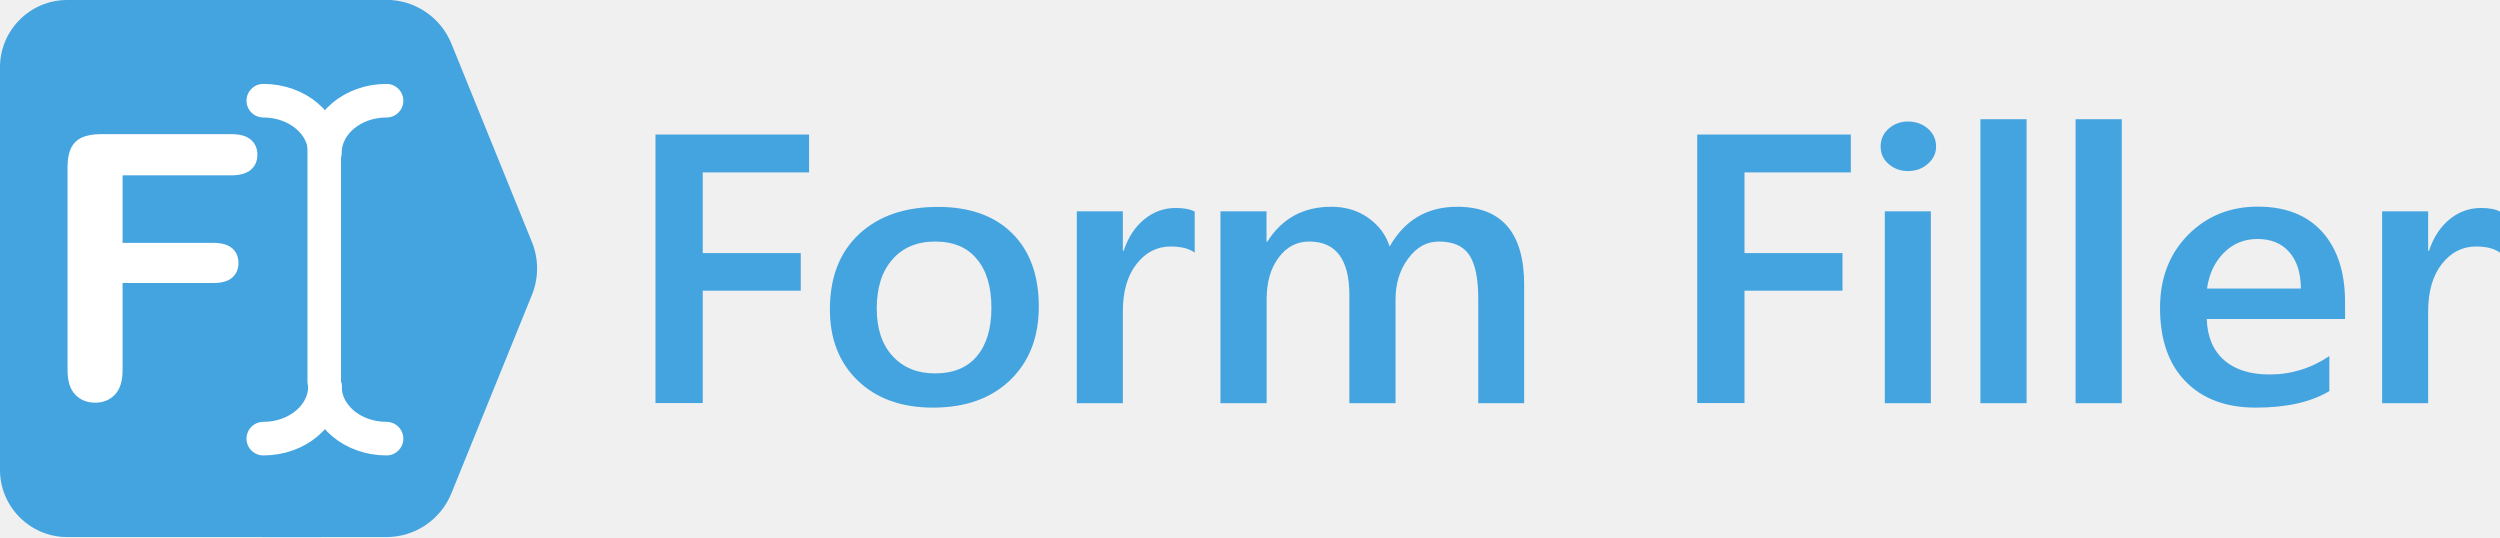
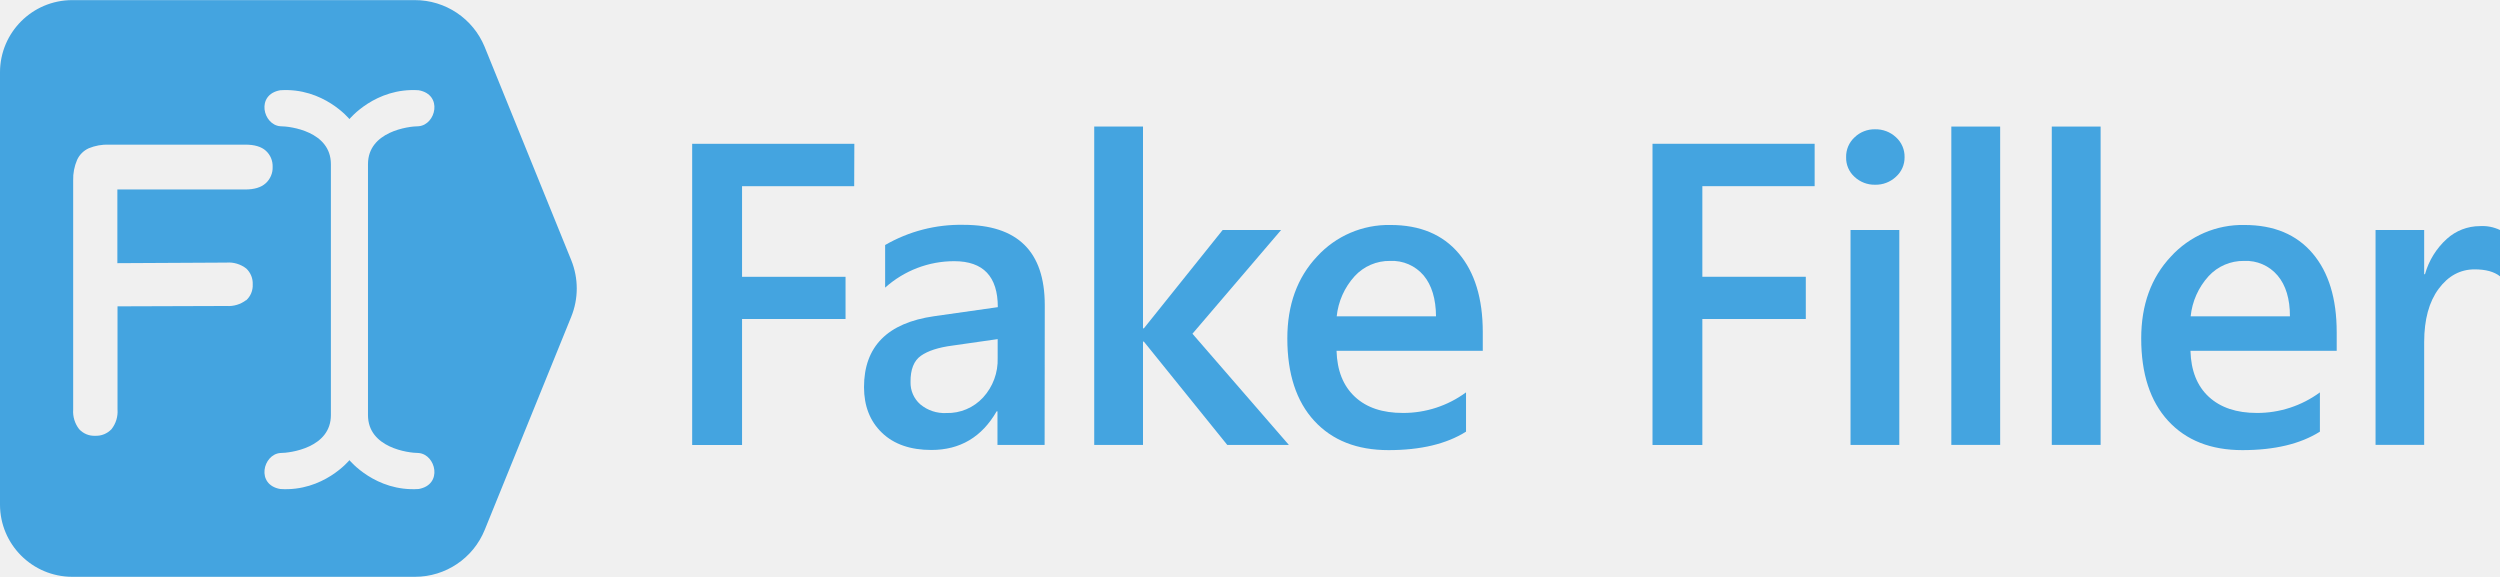
- <svg xmlns="http://www.w3.org/2000/svg" viewBox="0 0 1862 400">
-   <style>.a{fill:#44a4e0}.b{fill:none;stroke:#fff;stroke-width:25;stroke-linecap:round;stroke-linejoin:round;stroke-miterlimit:10}</style>
-   <g>
-     <path d="M238 400H50c-27.5 0-50-22.5-50-50V50C0 22.5 22.5 0 50 0h188c27.5 0 50 22.5 50 50v300c0 27.5-22.5 50-50 50z" class="a" />
-     <path d="M147.4 367.4l-60-147.8c-5.1-12.6-5.1-26.7 0-39.3l60-147.8c8-19.7 27.1-32.6 48.4-32.6h92c21.2 0 40.4 12.9 48.4 32.6l60 147.8c5.1 12.6 5.1 26.7 0 39.3l-60 147.8c-8 19.7-27.1 32.6-48.4 32.6h-92c-21.3 0-40.4-12.9-48.4-32.6z" class="a" />
-   </g>
-   <g>
-     <g>
-       <path fill="#fff" d="M172.3 130.6h-81v50.3H159c6.3 0 11 1.4 14 4.1 3.1 2.7 4.6 6.4 4.6 10.9 0 4.6-1.6 8.2-4.7 10.9-3.1 2.7-7.8 4-14 4H91.3v64.8c0 8.2-1.9 14.3-5.7 18.3-3.8 4-8.7 6-14.7 6-6.1 0-11-2-14.9-6-3.8-4-5.7-10.1-5.7-18.3V124.3c0-5.7.9-10.4 2.6-14 1.8-3.6 4.5-6.3 8.2-7.9 3.7-1.7 8.5-2.5 14.3-2.5h96.9c6.5 0 11.4 1.4 14.6 4.2 3.2 2.8 4.8 6.5 4.8 11.1 0 4.7-1.6 8.4-4.8 11.2-3.2 2.7-8.1 4.2-14.6 4.2z" />
-     </g>
-     <g>
-       <path d="M287.9 75c-25.4 0-45.9 17.4-45.9 38.8 0-21.4-20.5-38.8-45.9-38.8" class="b" />
-       <g>
-         <path d="M242 287.9c0 21.4 20.5 38.8 45.9 38.8" class="b" />
-         <path d="M196.1 326.7c25.4 0 45.9-17.4 45.9-38.8" class="b" />
-       </g>
-       <path d="M241.5 109v175" class="b" />
-     </g>
-     <g>
-       <path d="M602.6 128.4h-79.2v60.1h73v28h-73v83.7h-35.2v-200h114.4v28.2z" class="a" />
-       <path d="M694.9 303.6c-23.4 0-42-6.7-55.9-20-13.9-13.3-20.9-31-20.9-53.1 0-24 7.3-42.7 21.8-56.2s34.1-20.2 58.7-20.2c23.6 0 42.1 6.6 55.3 19.7 13.2 13.1 19.8 31.3 19.8 54.6 0 22.8-7.1 41-21.4 54.8-14.2 13.6-33.4 20.4-57.4 20.4zm1.6-123.7c-13.4 0-24 4.4-31.8 13.3-7.8 8.8-11.7 21-11.7 36.6 0 15 3.9 26.8 11.8 35.4 7.9 8.6 18.4 12.9 31.6 12.9 13.5 0 23.9-4.2 31.1-12.7 7.2-8.5 10.9-20.5 10.9-36.1 0-15.7-3.6-27.9-10.9-36.4-7.1-8.7-17.5-13-31-13z" class="a" />
-       <path d="M889.8 188.2c-4.1-3.1-10.1-4.6-17.9-4.6-10.1 0-18.6 4.3-25.4 13-6.8 8.7-10.2 20.4-10.2 35.3v68.4H802V157.4h34.3v29.4h.6c3.3-10 8.5-17.9 15.4-23.5 6.9-5.6 14.7-8.4 23.3-8.4 6.2 0 10.9.9 14.2 2.7v30.6z" class="a" />
-       <path d="M1135.3 300.3H1101v-77.9c0-15-2.2-25.8-6.7-32.5-4.5-6.7-12-10-22.7-10-9 0-16.6 4.2-22.8 12.7-6.3 8.5-9.4 18.6-9.4 30.4v77.3H1005v-80.5c0-26.6-10-39.9-29.9-39.9-9.3 0-16.9 4-22.8 12-6 8-8.9 18.4-8.9 31.1v77.3H909V157.4h34.3V180h.6c10.9-17.3 26.8-26 47.7-26 10.4 0 19.6 2.7 27.4 8.2s13.2 12.6 16 21.4c11.2-19.7 28-29.6 50.2-29.6 33.3 0 50 19.4 50 58.2v88.1z" class="a" />
-       <path d="M1378.5 128.4h-79.2v60.1h73v28h-73v83.7h-35.2v-200h114.4v28.2z" class="a" />
-       <path d="M1421.1 127.4c-5.6 0-10.4-1.7-14.4-5.2-4-3.4-6-7.8-6-13.1s2-9.7 6-13.3c4-3.5 8.8-5.3 14.4-5.3 5.8 0 10.7 1.8 14.8 5.3 4 3.5 6.1 8 6.1 13.3 0 5-2 9.3-6.1 12.9-4 3.6-9 5.4-14.8 5.4zm17 172.9h-34.3V157.4h34.3v142.9z" class="a" />
-       <path d="M1509.4 300.3H1475V88.8h34.4v211.5z" class="a" />
-       <path d="M1580.3 300.3h-34.4V88.8h34.4v211.5z" class="a" />
-       <path d="M1746.8 237.6h-103.2c.4 13.2 4.7 23.4 12.9 30.6 8.2 7.2 19.5 10.7 33.9 10.7 16.2 0 31-4.6 44.5-13.7v26.1c-13.8 8.2-32 12.3-54.7 12.3-22.3 0-39.7-6.5-52.4-19.5-12.7-13-19-31.2-19-54.8 0-22.2 7-40.3 20.9-54.4 13.9-14 31.3-21 51.9-21 20.7 0 36.7 6.3 48 18.8 11.3 12.6 17 30 17 52.3v12.6zm-33.1-22.8c-.1-11.6-3-20.7-8.7-27.1-5.7-6.5-13.6-9.7-23.6-9.7-9.9 0-18.2 3.4-25 10.2-6.8 6.8-11.1 15.7-12.6 26.7h69.9z" class="a" />
-       <path d="M1862 188.2c-4.1-3.1-10.1-4.6-17.9-4.6-10.1 0-18.6 4.3-25.4 13-6.8 8.7-10.2 20.4-10.2 35.3v68.4h-34.3V157.4h34.3v29.4h.6c3.3-10 8.5-17.9 15.4-23.5 6.9-5.6 14.7-8.4 23.3-8.4 6.2 0 10.9.9 14.2 2.7v30.6z" class="a" />
-     </g>
-   </g>
+ <svg xmlns="http://www.w3.org/2000/svg" id="Light" viewBox="0 0 641.6 148">
+   <defs>
+     <style>.cls-1{fill:#44a4e0;}</style>
+   </defs>
+   <path class="cls-1" d="M249.78,73.75H221V97h26.56v10.84H221v32.33h-12.8V62.87h41.62Z" transform="translate(-30.56 -25.97)" />
+   <path class="cls-1" d="M298.65,140.15h-12.1v-8.62h-.21q-5.7,9.91-16.73,9.92-8.12,0-12.71-4.42t-4.6-11.7q0-15.63,18-18.21l16.34-2.32q0-11.8-11.18-11.8a26.51,26.51,0,0,0-17.74,6.79V88.85a38.6,38.6,0,0,1,20.11-5.18q20.85,0,20.86,20.59ZM286.6,113,275,114.66q-5.37.7-8.09,2.61T264.24,124a7.36,7.36,0,0,0,2.5,5.74,9.66,9.66,0,0,0,6.69,2.23,12.36,12.36,0,0,0,9.44-4,14.27,14.27,0,0,0,3.73-10.11Z" transform="translate(-30.56 -25.97)" />
+   <path class="cls-1" d="M361.33,140.15H345.52l-21.4-26.51h-.22v26.51H311.38V58.45H323.9v51.79h.22L344.34,85h15l-22.75,26.62Z" transform="translate(-30.56 -25.97)" />
+   <path class="cls-1" d="M411.1,116H373.57c.15,5.1,1.71,9,4.71,11.8s7.1,4.15,12.34,4.15a27.18,27.18,0,0,0,16.18-5.28v10.08q-7.53,4.74-19.89,4.74-12.15,0-19.06-7.52t-6.91-21.15q0-12.89,7.61-21a24.87,24.87,0,0,1,18.89-8.11q11.3,0,17.48,7.28t6.18,20.21Zm-12-8.84q-.06-6.75-3.17-10.49a10.62,10.62,0,0,0-8.61-3.74,12.1,12.1,0,0,0-9.11,3.93,18.08,18.08,0,0,0-4.6,10.3Z" transform="translate(-30.56 -25.97)" />
+   <path class="cls-1" d="M496.27,73.75H467.45V97H494v10.84H467.45v32.33H454.66V62.87h41.61Z" transform="translate(-30.56 -25.97)" />
+   <path class="cls-1" d="M511.77,73.38a7.49,7.49,0,0,1-5.24-2,6.54,6.54,0,0,1-2.18-5.06,6.7,6.7,0,0,1,2.18-5.12,7.36,7.36,0,0,1,5.24-2.05,7.61,7.61,0,0,1,5.38,2.05,6.68,6.68,0,0,1,2.2,5.12,6.58,6.58,0,0,1-2.2,5A7.55,7.55,0,0,1,511.77,73.38ZM518,140.15H505.48V85H518Z" transform="translate(-30.56 -25.97)" />
+   <path class="cls-1" d="M543.88,140.15H531.35V58.45h12.53Z" transform="translate(-30.56 -25.97)" />
+   <path class="cls-1" d="M569.66,140.15H557.13V58.45h12.53Z" transform="translate(-30.56 -25.97)" />
+   <path class="cls-1" d="M630.25,116H592.72q.21,7.65,4.7,11.8t12.34,4.15a27.16,27.16,0,0,0,16.18-5.28v10.08q-7.53,4.74-19.89,4.74-12.15,0-19.06-7.52t-6.91-21.15q0-12.89,7.61-21a24.88,24.88,0,0,1,18.9-8.11q11.28,0,17.47,7.28t6.19,20.21Zm-12-8.84q0-6.75-3.17-10.49a10.61,10.61,0,0,0-8.6-3.74,12.1,12.1,0,0,0-9.12,3.93,18,18,0,0,0-4.59,10.3Z" transform="translate(-30.56 -25.97)" />
+   <path class="cls-1" d="M672.16,96.88q-2.25-1.78-6.5-1.78-5.55,0-9.25,5t-3.71,13.64v26.4H640.22V85H652.7V96.34h.21a19.2,19.2,0,0,1,5.62-9.08A12.65,12.65,0,0,1,667,84a10.5,10.5,0,0,1,5.16,1Z" transform="translate(-30.56 -25.97)" />
+   <path id="Layer_1" data-name="Layer 1" class="cls-1" d="M49.06,26A18.55,18.55,0,0,0,30.56,44.5v111A18.55,18.55,0,0,0,49.06,174h88a19.3,19.3,0,0,0,17.9-12.05l22.2-54.68a19.35,19.35,0,0,0,0-14.54h0L154.94,38A19.34,19.34,0,0,0,137,26M93.72,103a7.43,7.43,0,0,1-5,1.5l-28,.09v26.45a7.28,7.28,0,0,1-1.55,5.08A5.42,5.42,0,0,1,55,137.81a5.26,5.26,0,0,1-4.13-1.7,7.35,7.35,0,0,1-1.53-5.05v-2.38h0V72.25a12.41,12.41,0,0,1,1-5.23,6,6,0,0,1,3-3,12.47,12.47,0,0,1,5.18-.93h35q3.56,0,5.28,1.58a5.32,5.32,0,0,1,1.73,4.12A5.39,5.39,0,0,1,98.75,73Q97,74.6,93.47,74.6l-32.79,0V93.51l28-.15a7.35,7.35,0,0,1,5.08,1.52A5.28,5.28,0,0,1,95.42,99a5.16,5.16,0,0,1-1.7,4.06ZM125,132.5c0,8.39,10.36,9.73,13,9.73,4.44.37,6.29,8.13,0,9.24-11.1.74-17.76-7.4-17.76-7.4h0s-6.66,8.14-17.76,7.4c-6.29-1.11-4.44-8.87,0-9.24,2.59,0,13-1.34,13-9.73V68.1c0-8.39-10.36-9.73-13-9.73-4.44-.37-6.29-8.13,0-9.24,11.1-.74,17.76,7.4,17.76,7.4h0s6.66-8.14,17.76-7.4c6.29,1.11,4.44,8.87,0,9.24-2.59,0-13,1.34-13,9.73,0,.2,0,.38,0,.56v63.28c0,.18,0,.36,0,.56Z" transform="translate(-30.56 -25.97)" />
</svg>
